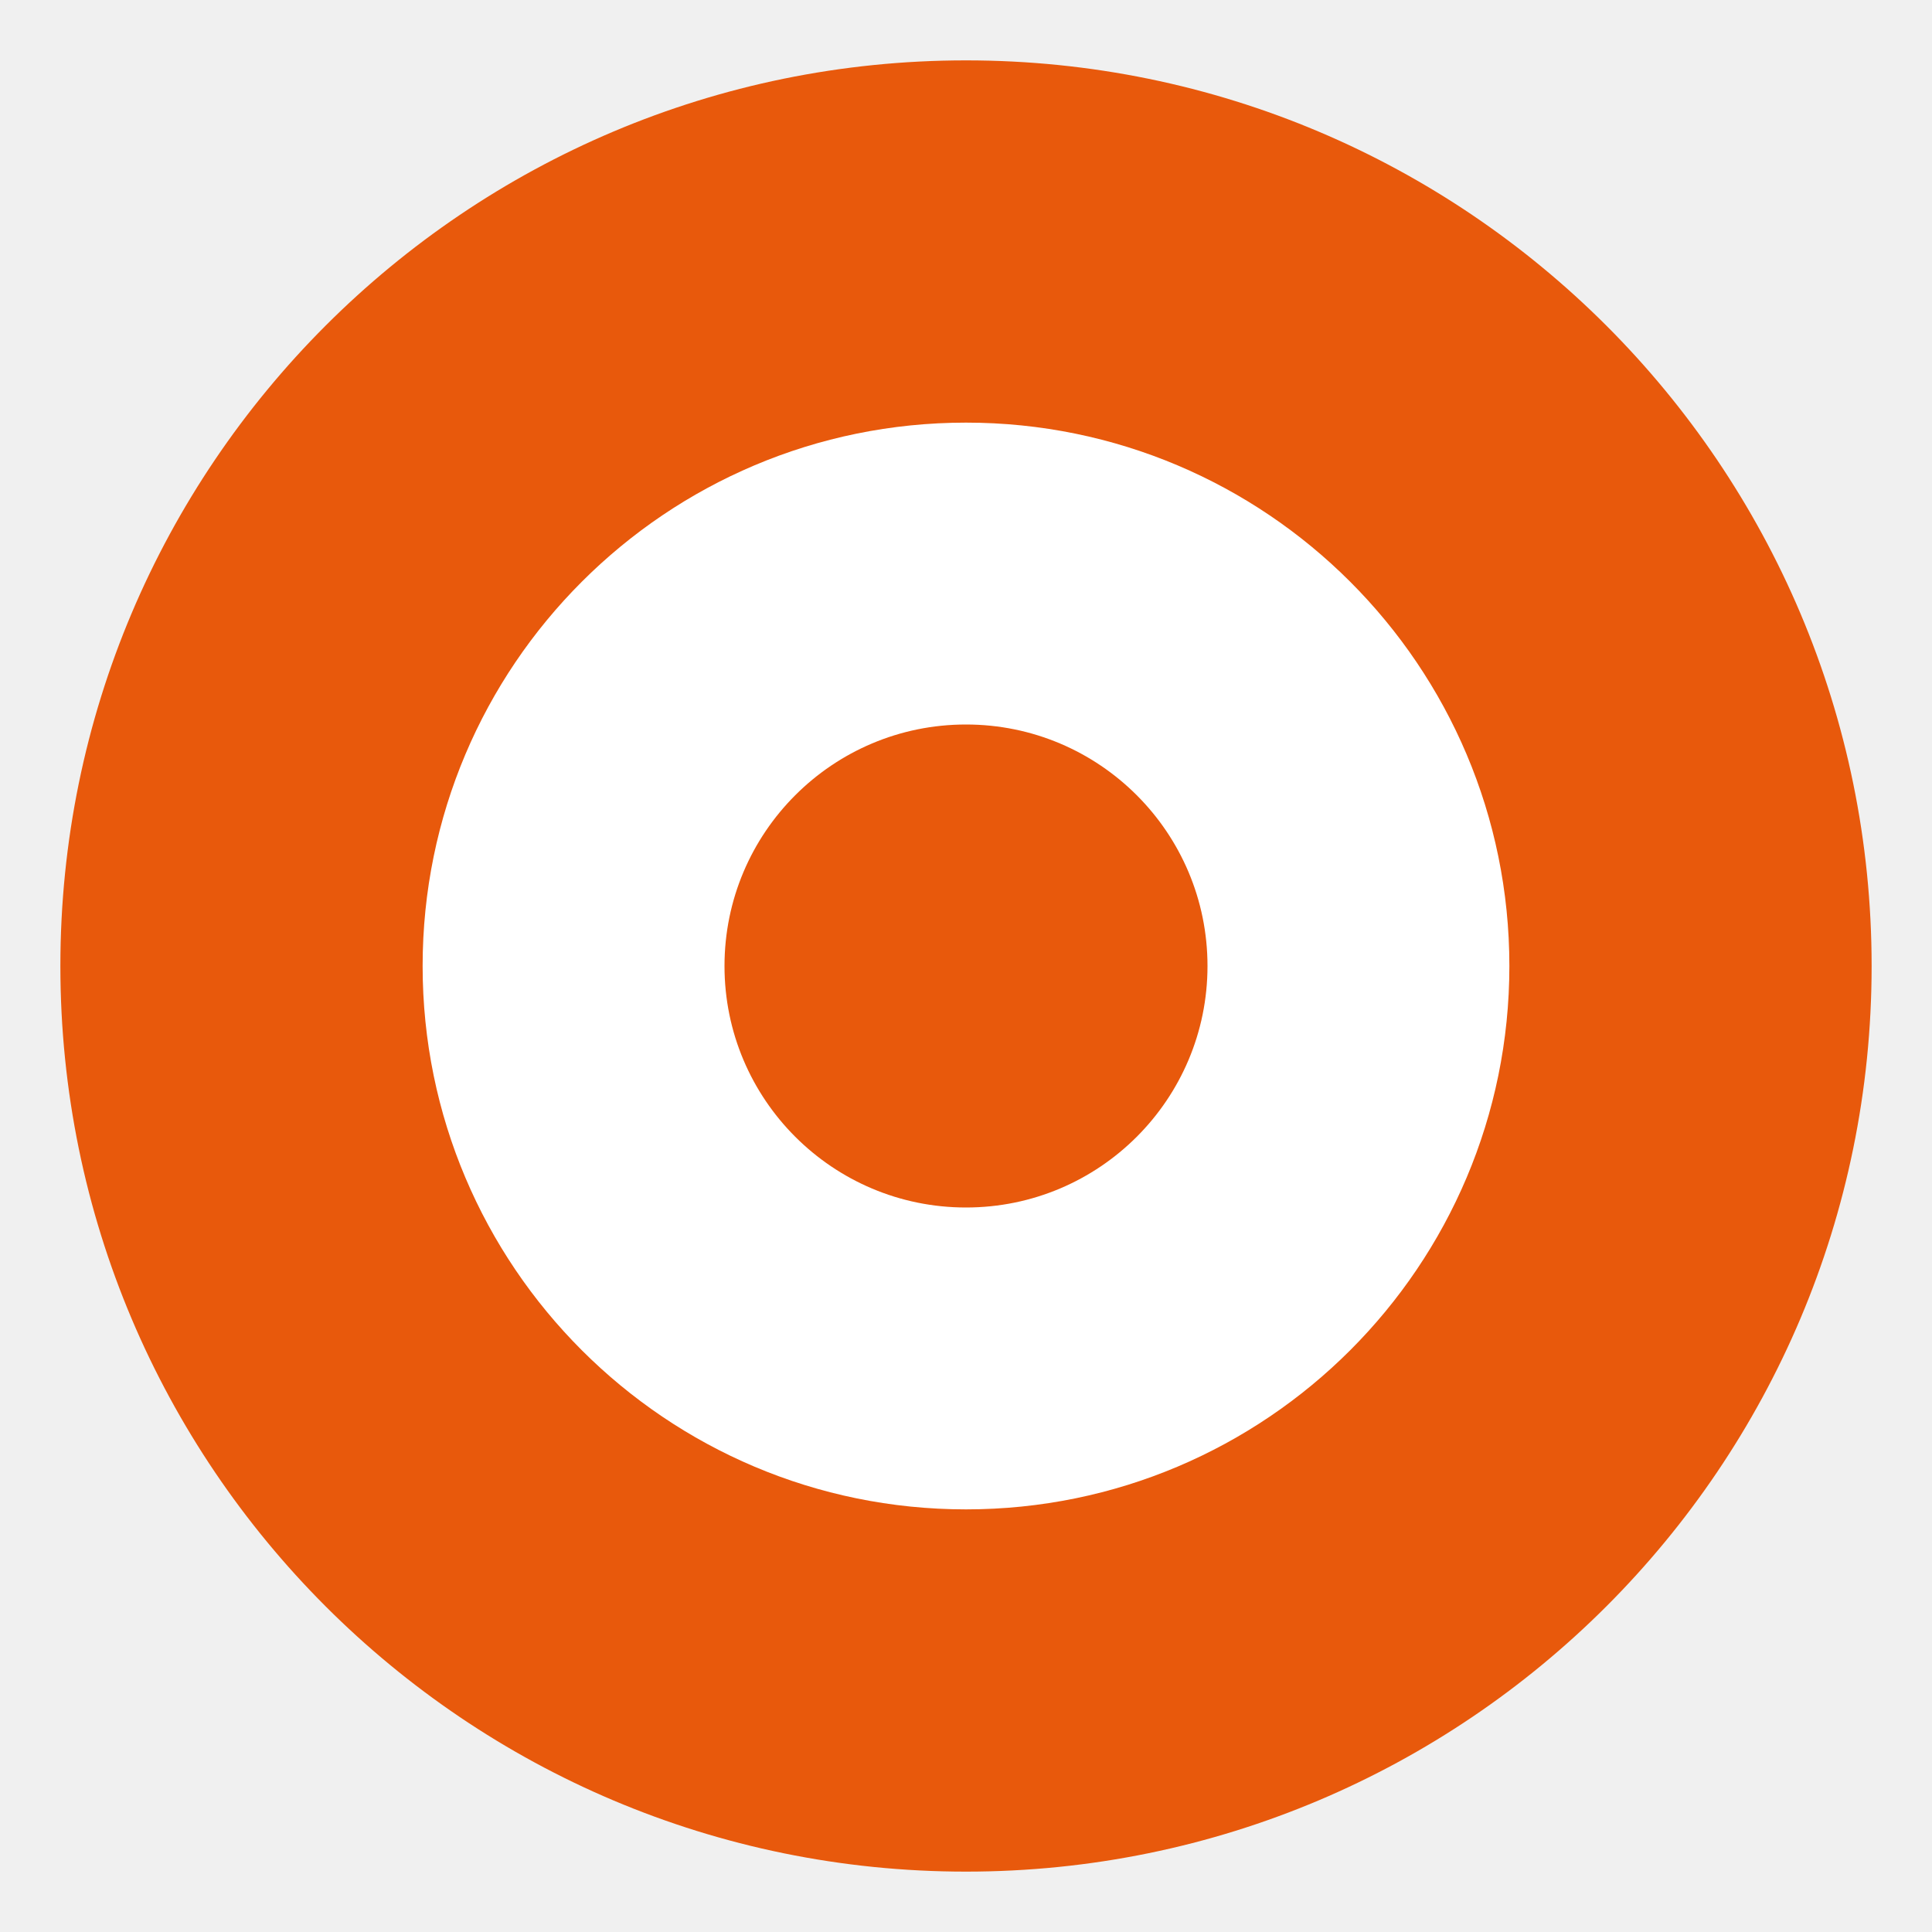
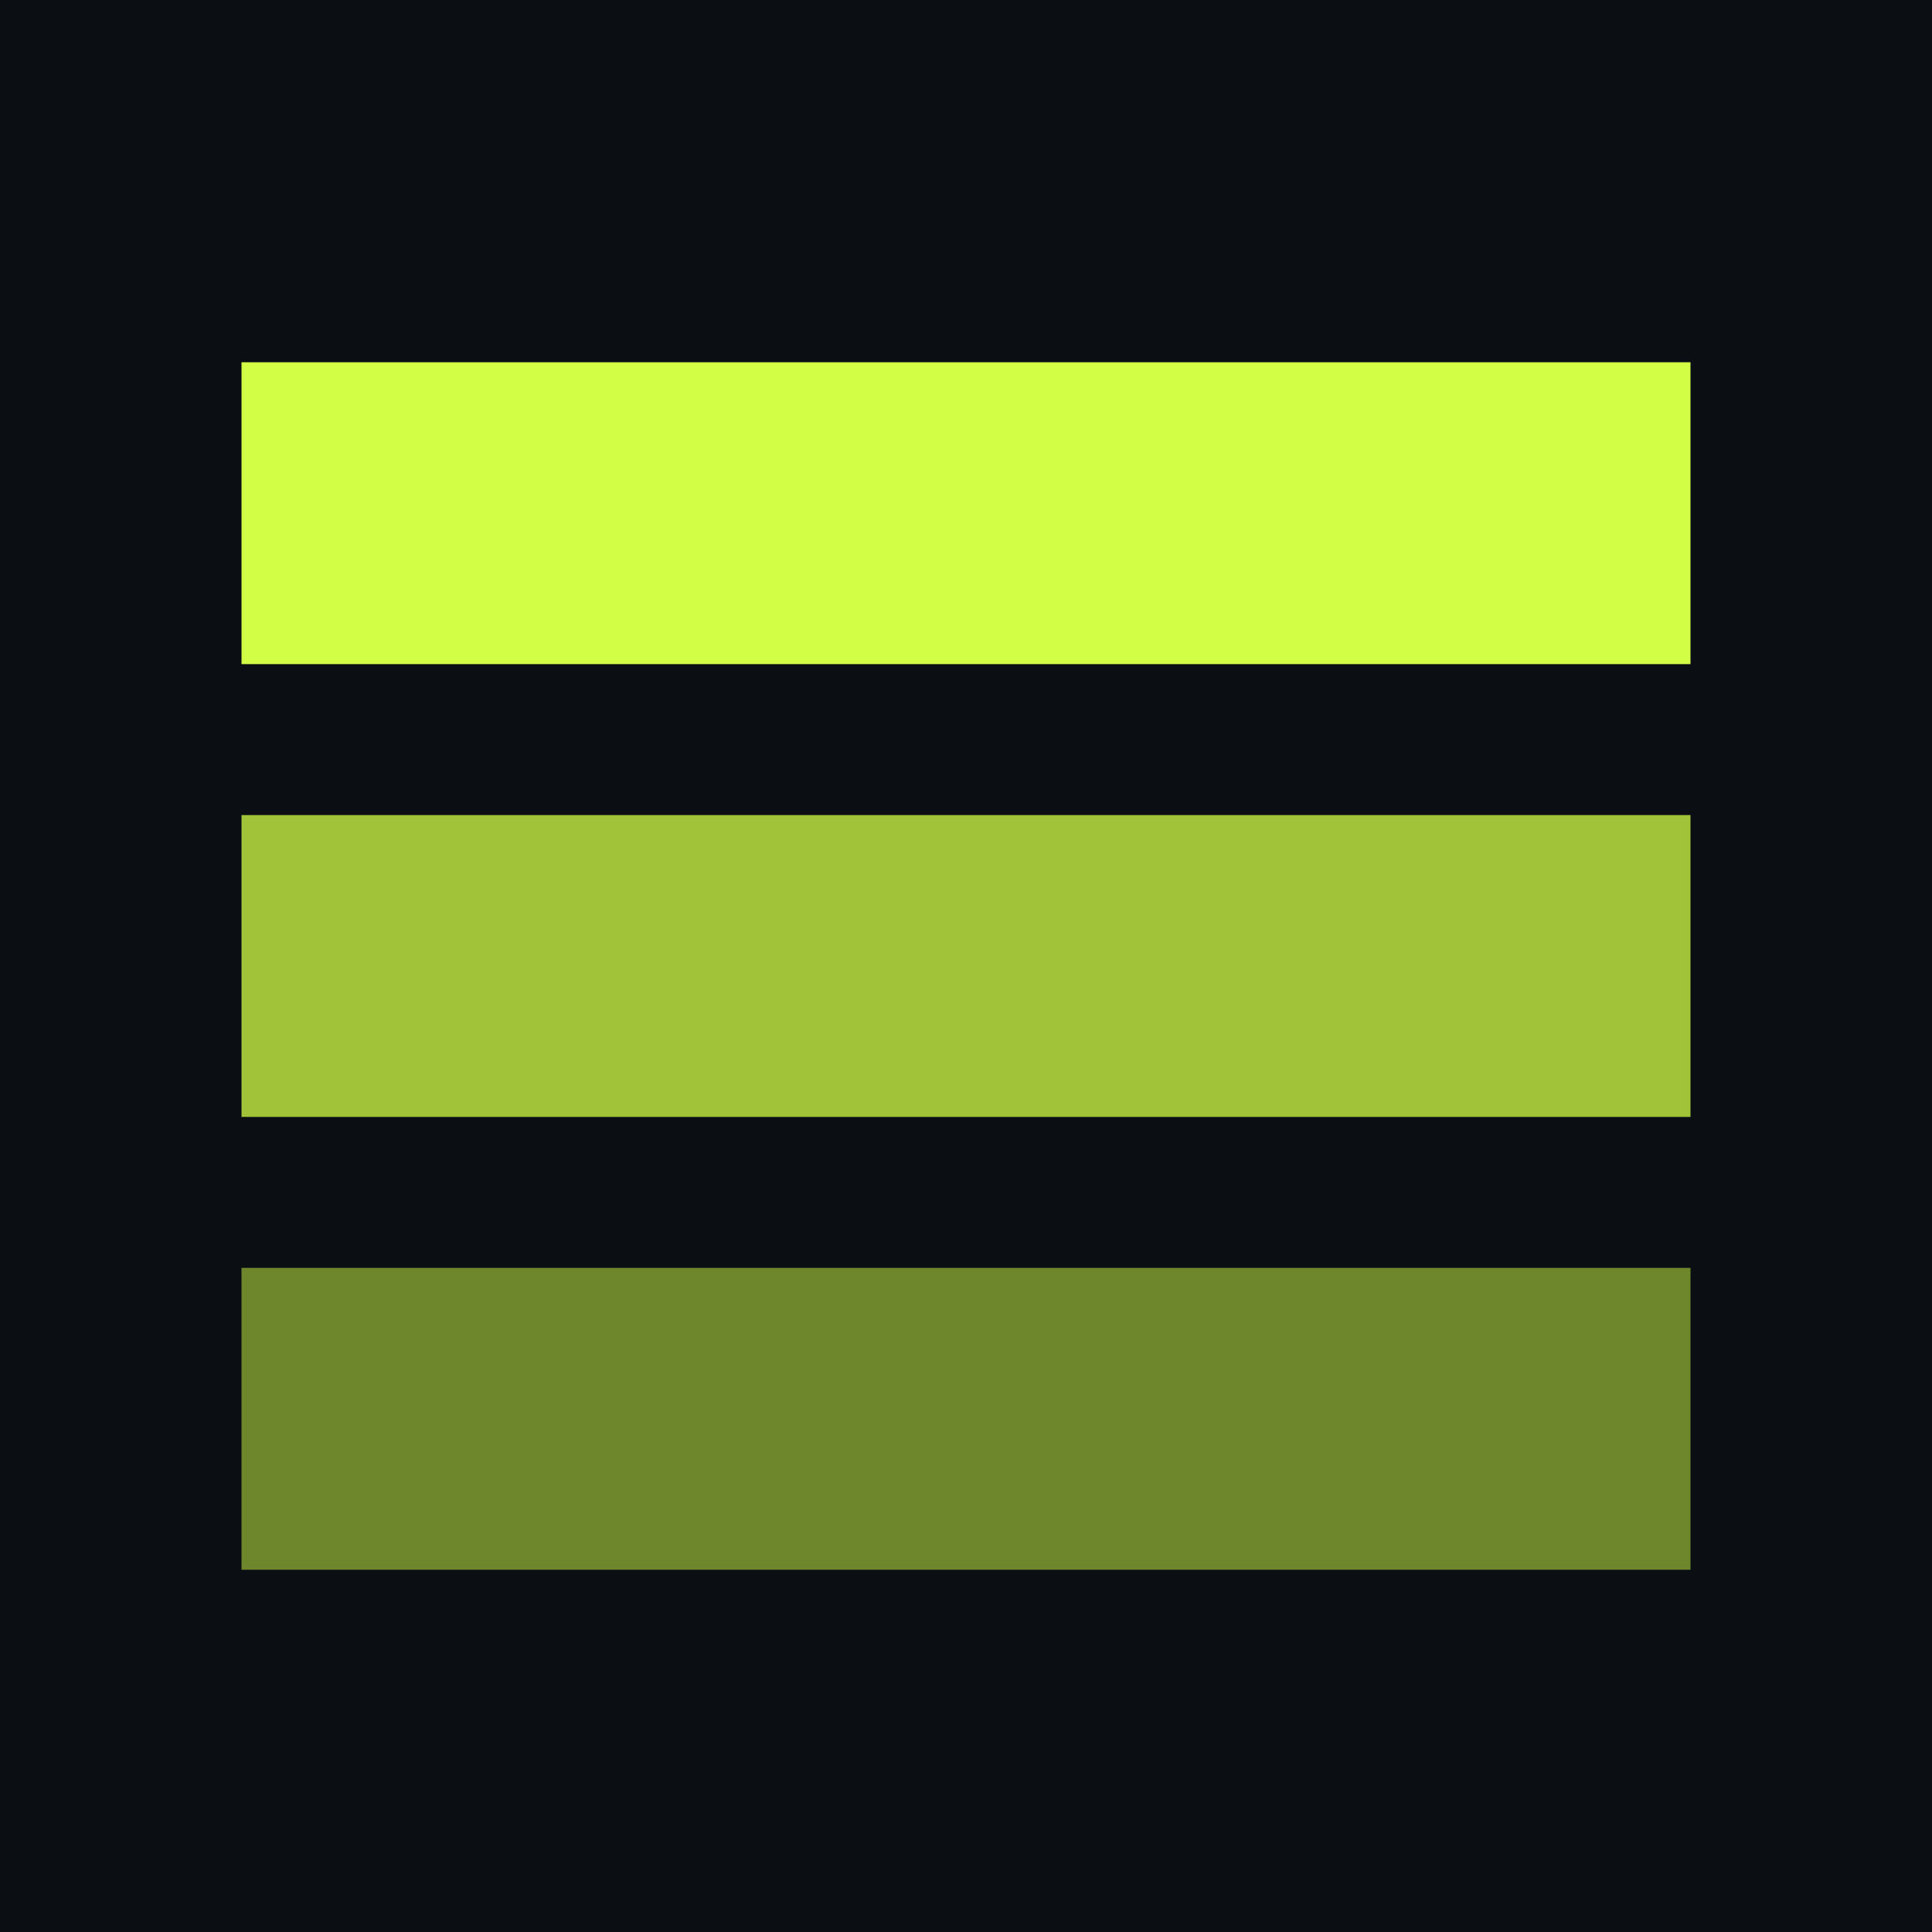
<svg xmlns="http://www.w3.org/2000/svg" viewBox="0 0 32 32">
-   <circle cx="16" cy="16" r="15" fill="#e8590c" />
-   <circle cx="16" cy="16" r="9" fill="#fff" />
-   <circle cx="16" cy="16" r="4" fill="#e8590c" />
+   <rect width="32" height="32" fill="#0b0f14" />
+   <rect x="4" y="6" width="24" height="5" fill="#d2ff45" />
+   <rect x="4" y="13.5" width="24" height="5" fill="#d2ff45" opacity=".75" />
+   <rect x="4" y="21" width="24" height="5" fill="#d2ff45" opacity=".5" />
</svg>
